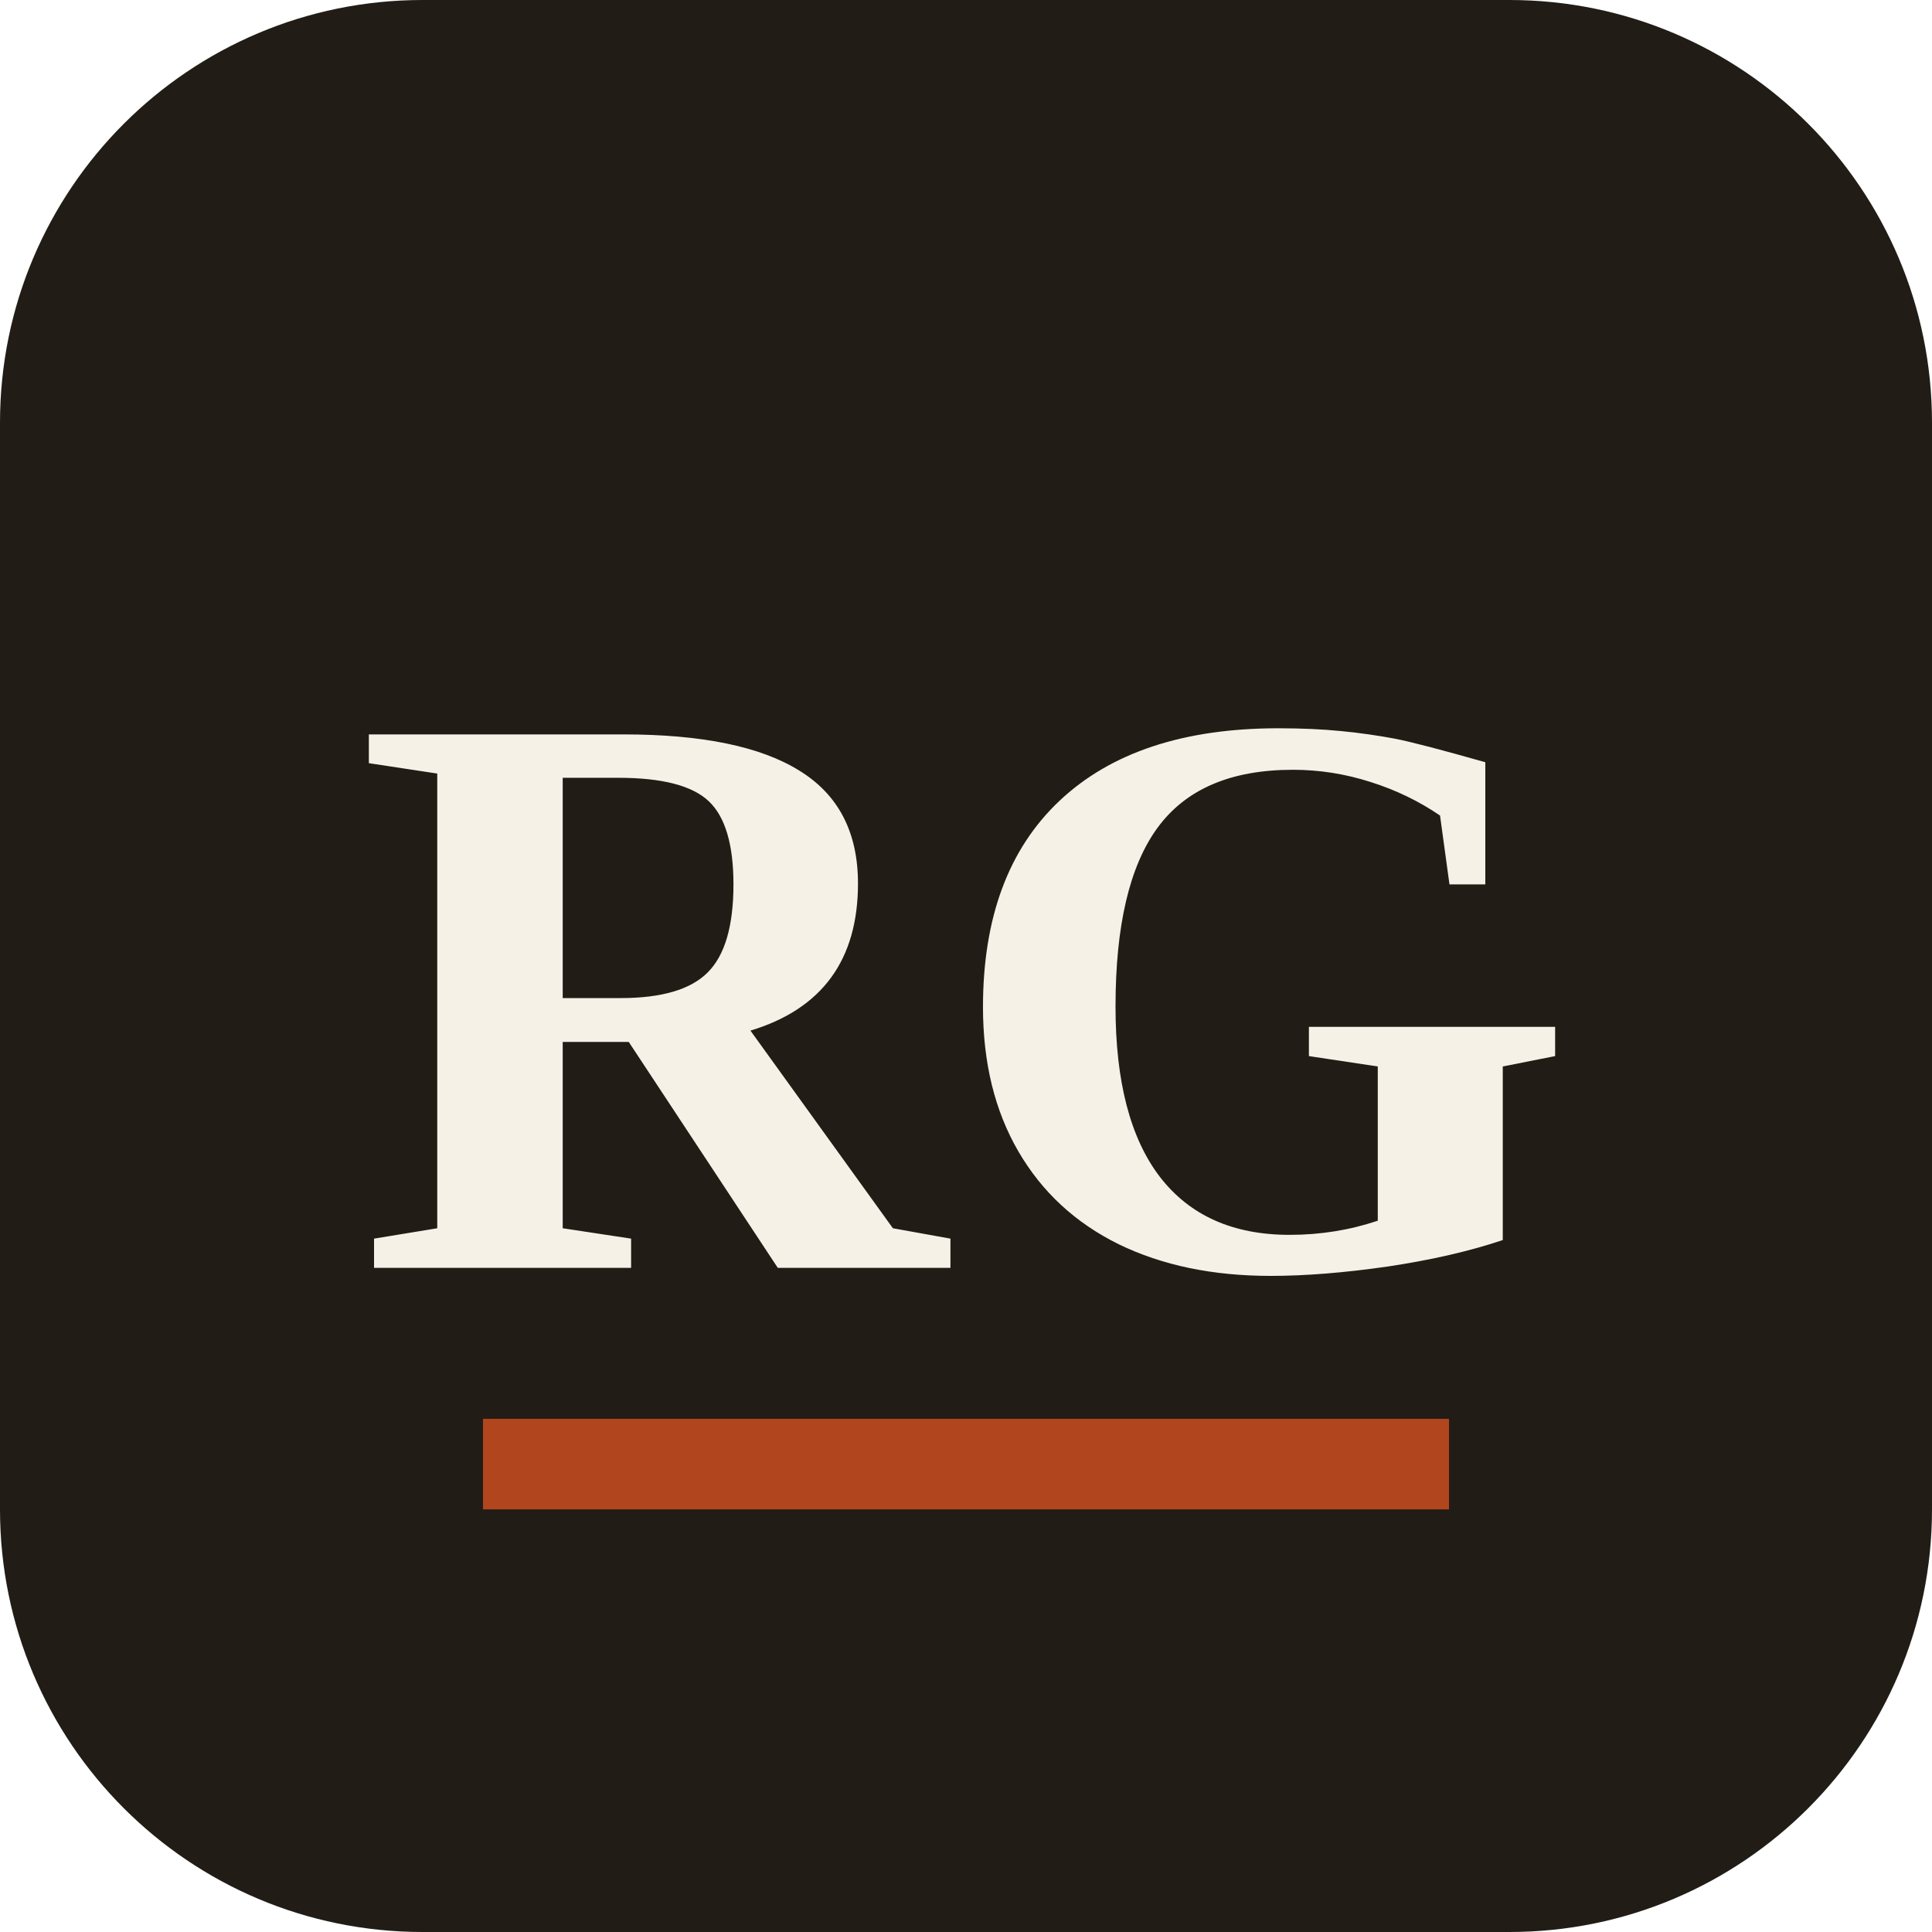
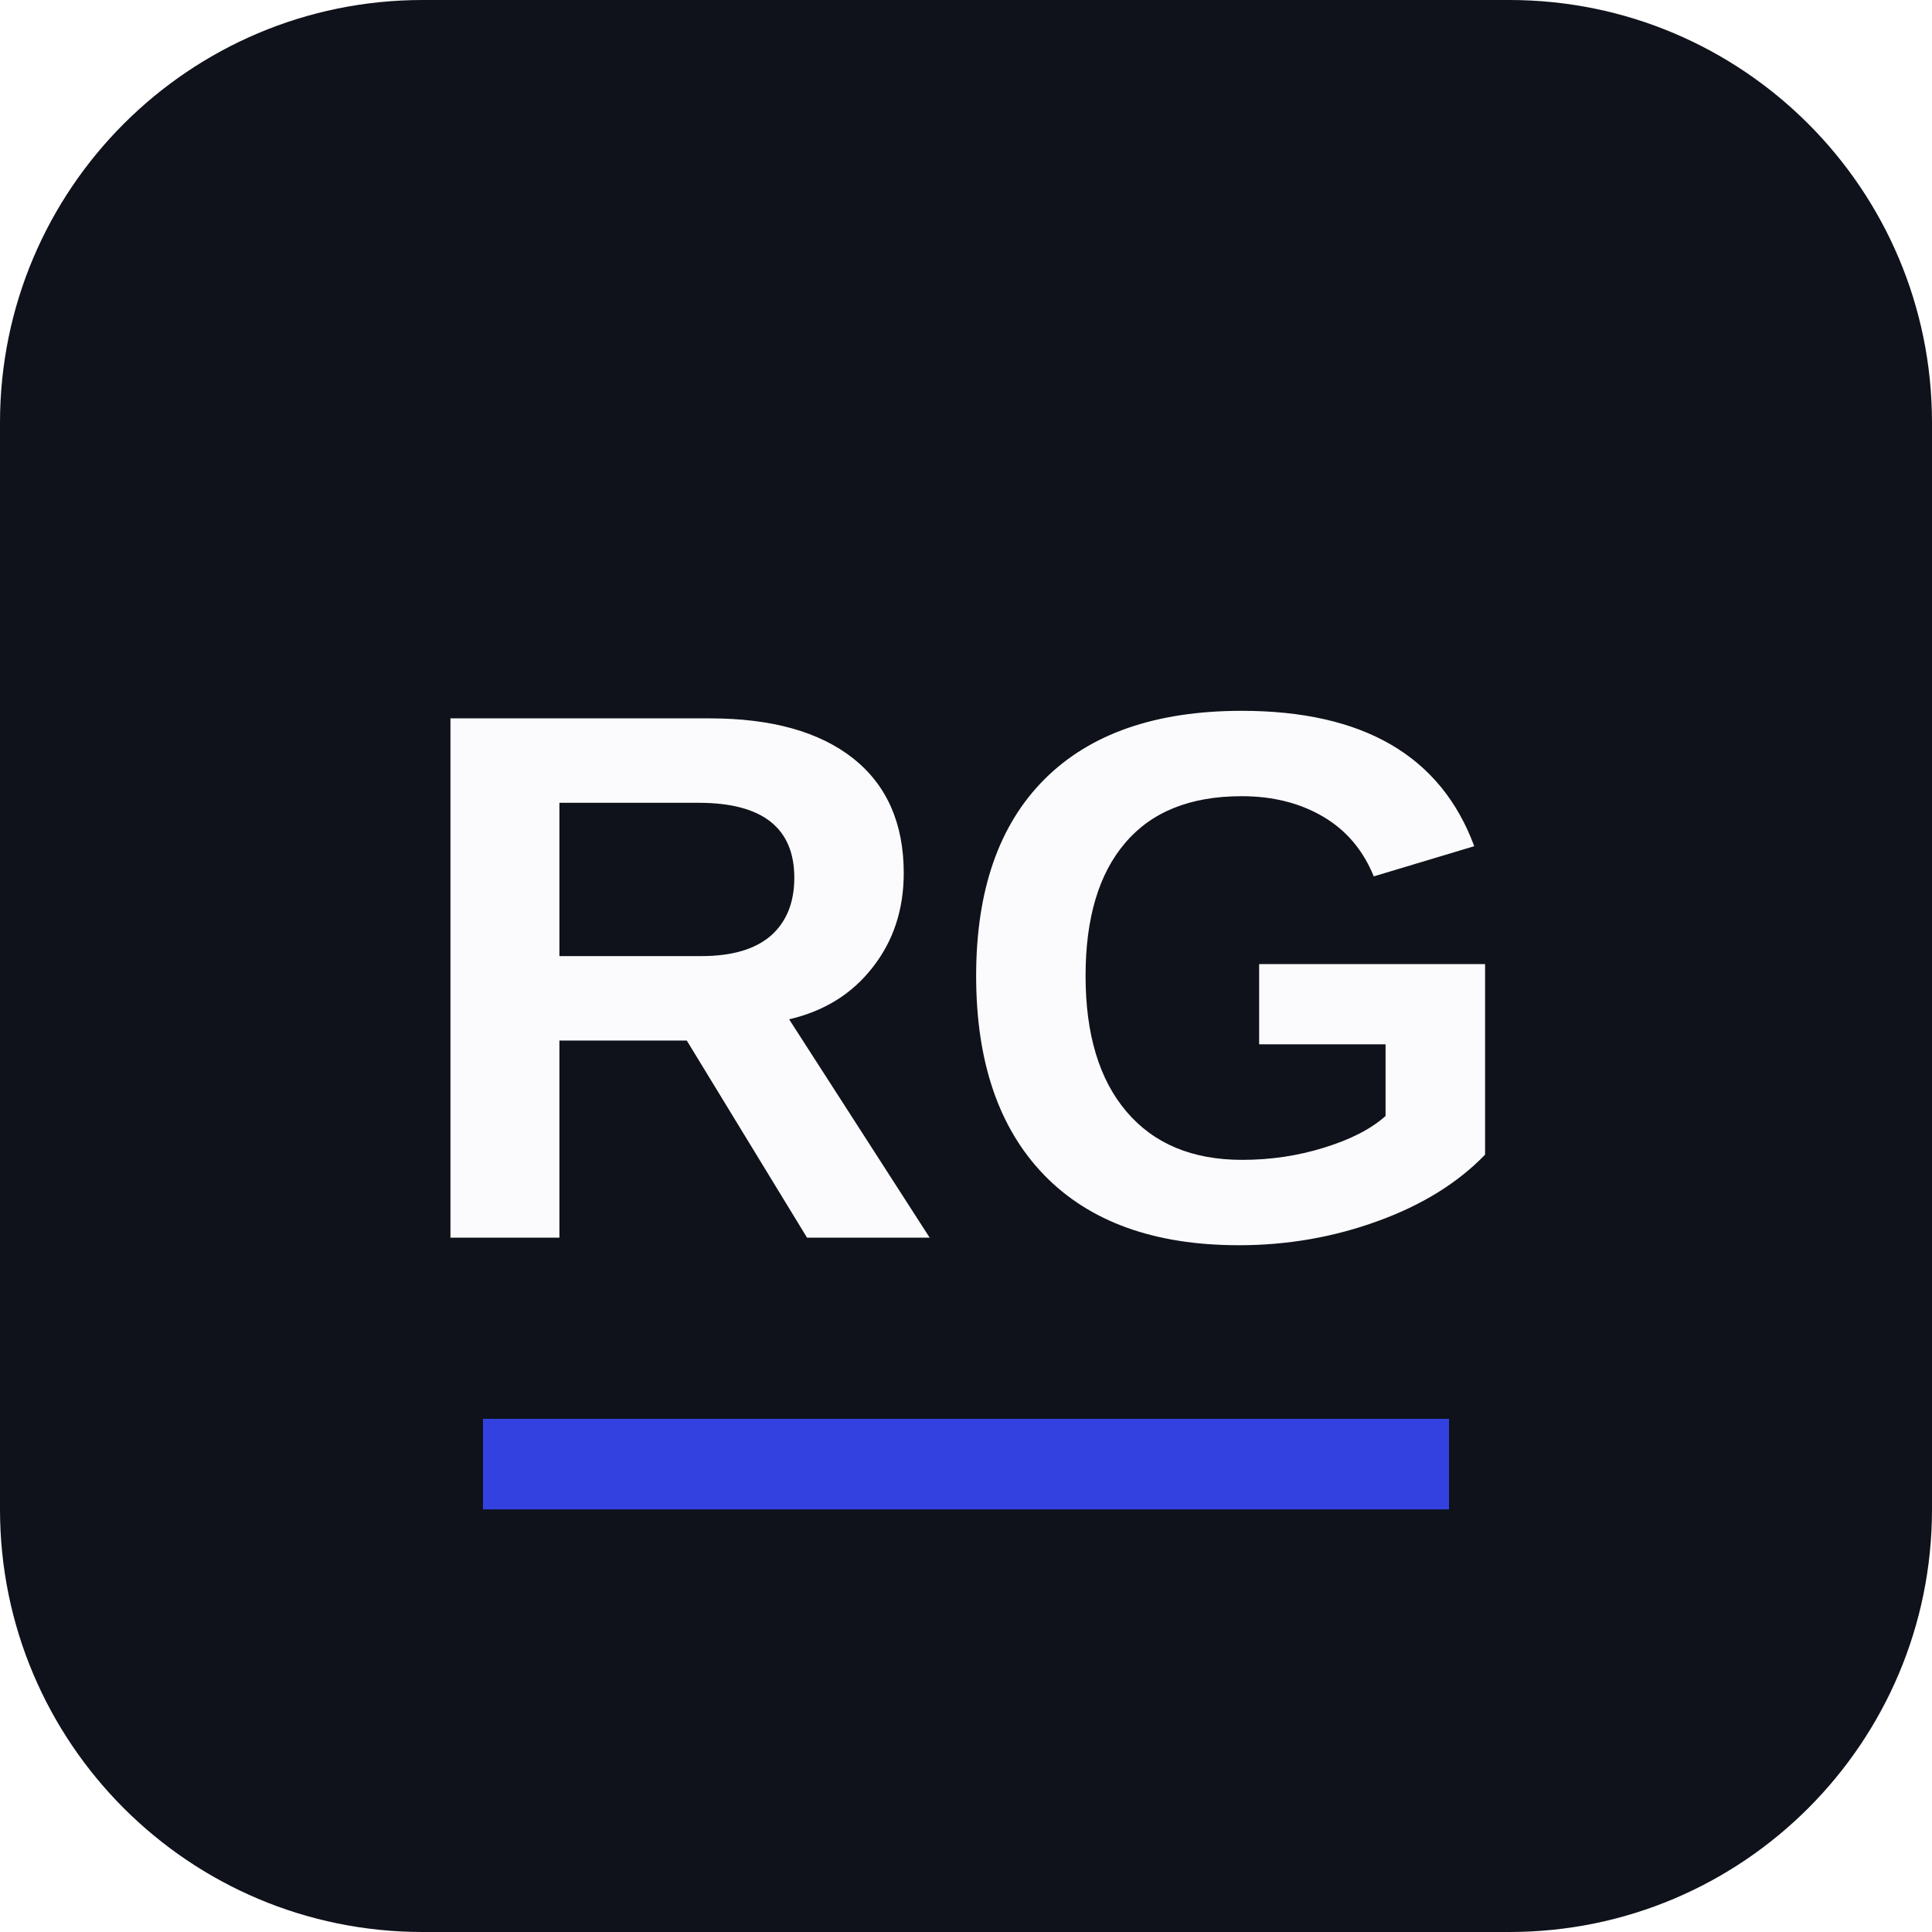
<svg xmlns="http://www.w3.org/2000/svg" viewBox="0 0 64 64" role="img" aria-label="RG">
-   <rect width="64" height="64" rx="14" fill="#211c16" />
-   <text x="32" y="42" text-anchor="middle" font-family="Georgia, 'Times New Roman', serif" font-size="27" font-weight="600" fill="#f6f1e7">RG</text>
-   <rect x="16" y="47" width="32" height="3" fill="#b1451e" />
+   <rect width="64" height="64" rx="14" fill="#0f121a" />
+   <text x="32" y="41" text-anchor="middle" font-family="'Space Grotesk', Arial, sans-serif" font-size="25" font-weight="600" fill="#fbfbfd">RG</text>
+   <rect x="16" y="47" width="32" height="3" fill="#3341e0" />
</svg>
